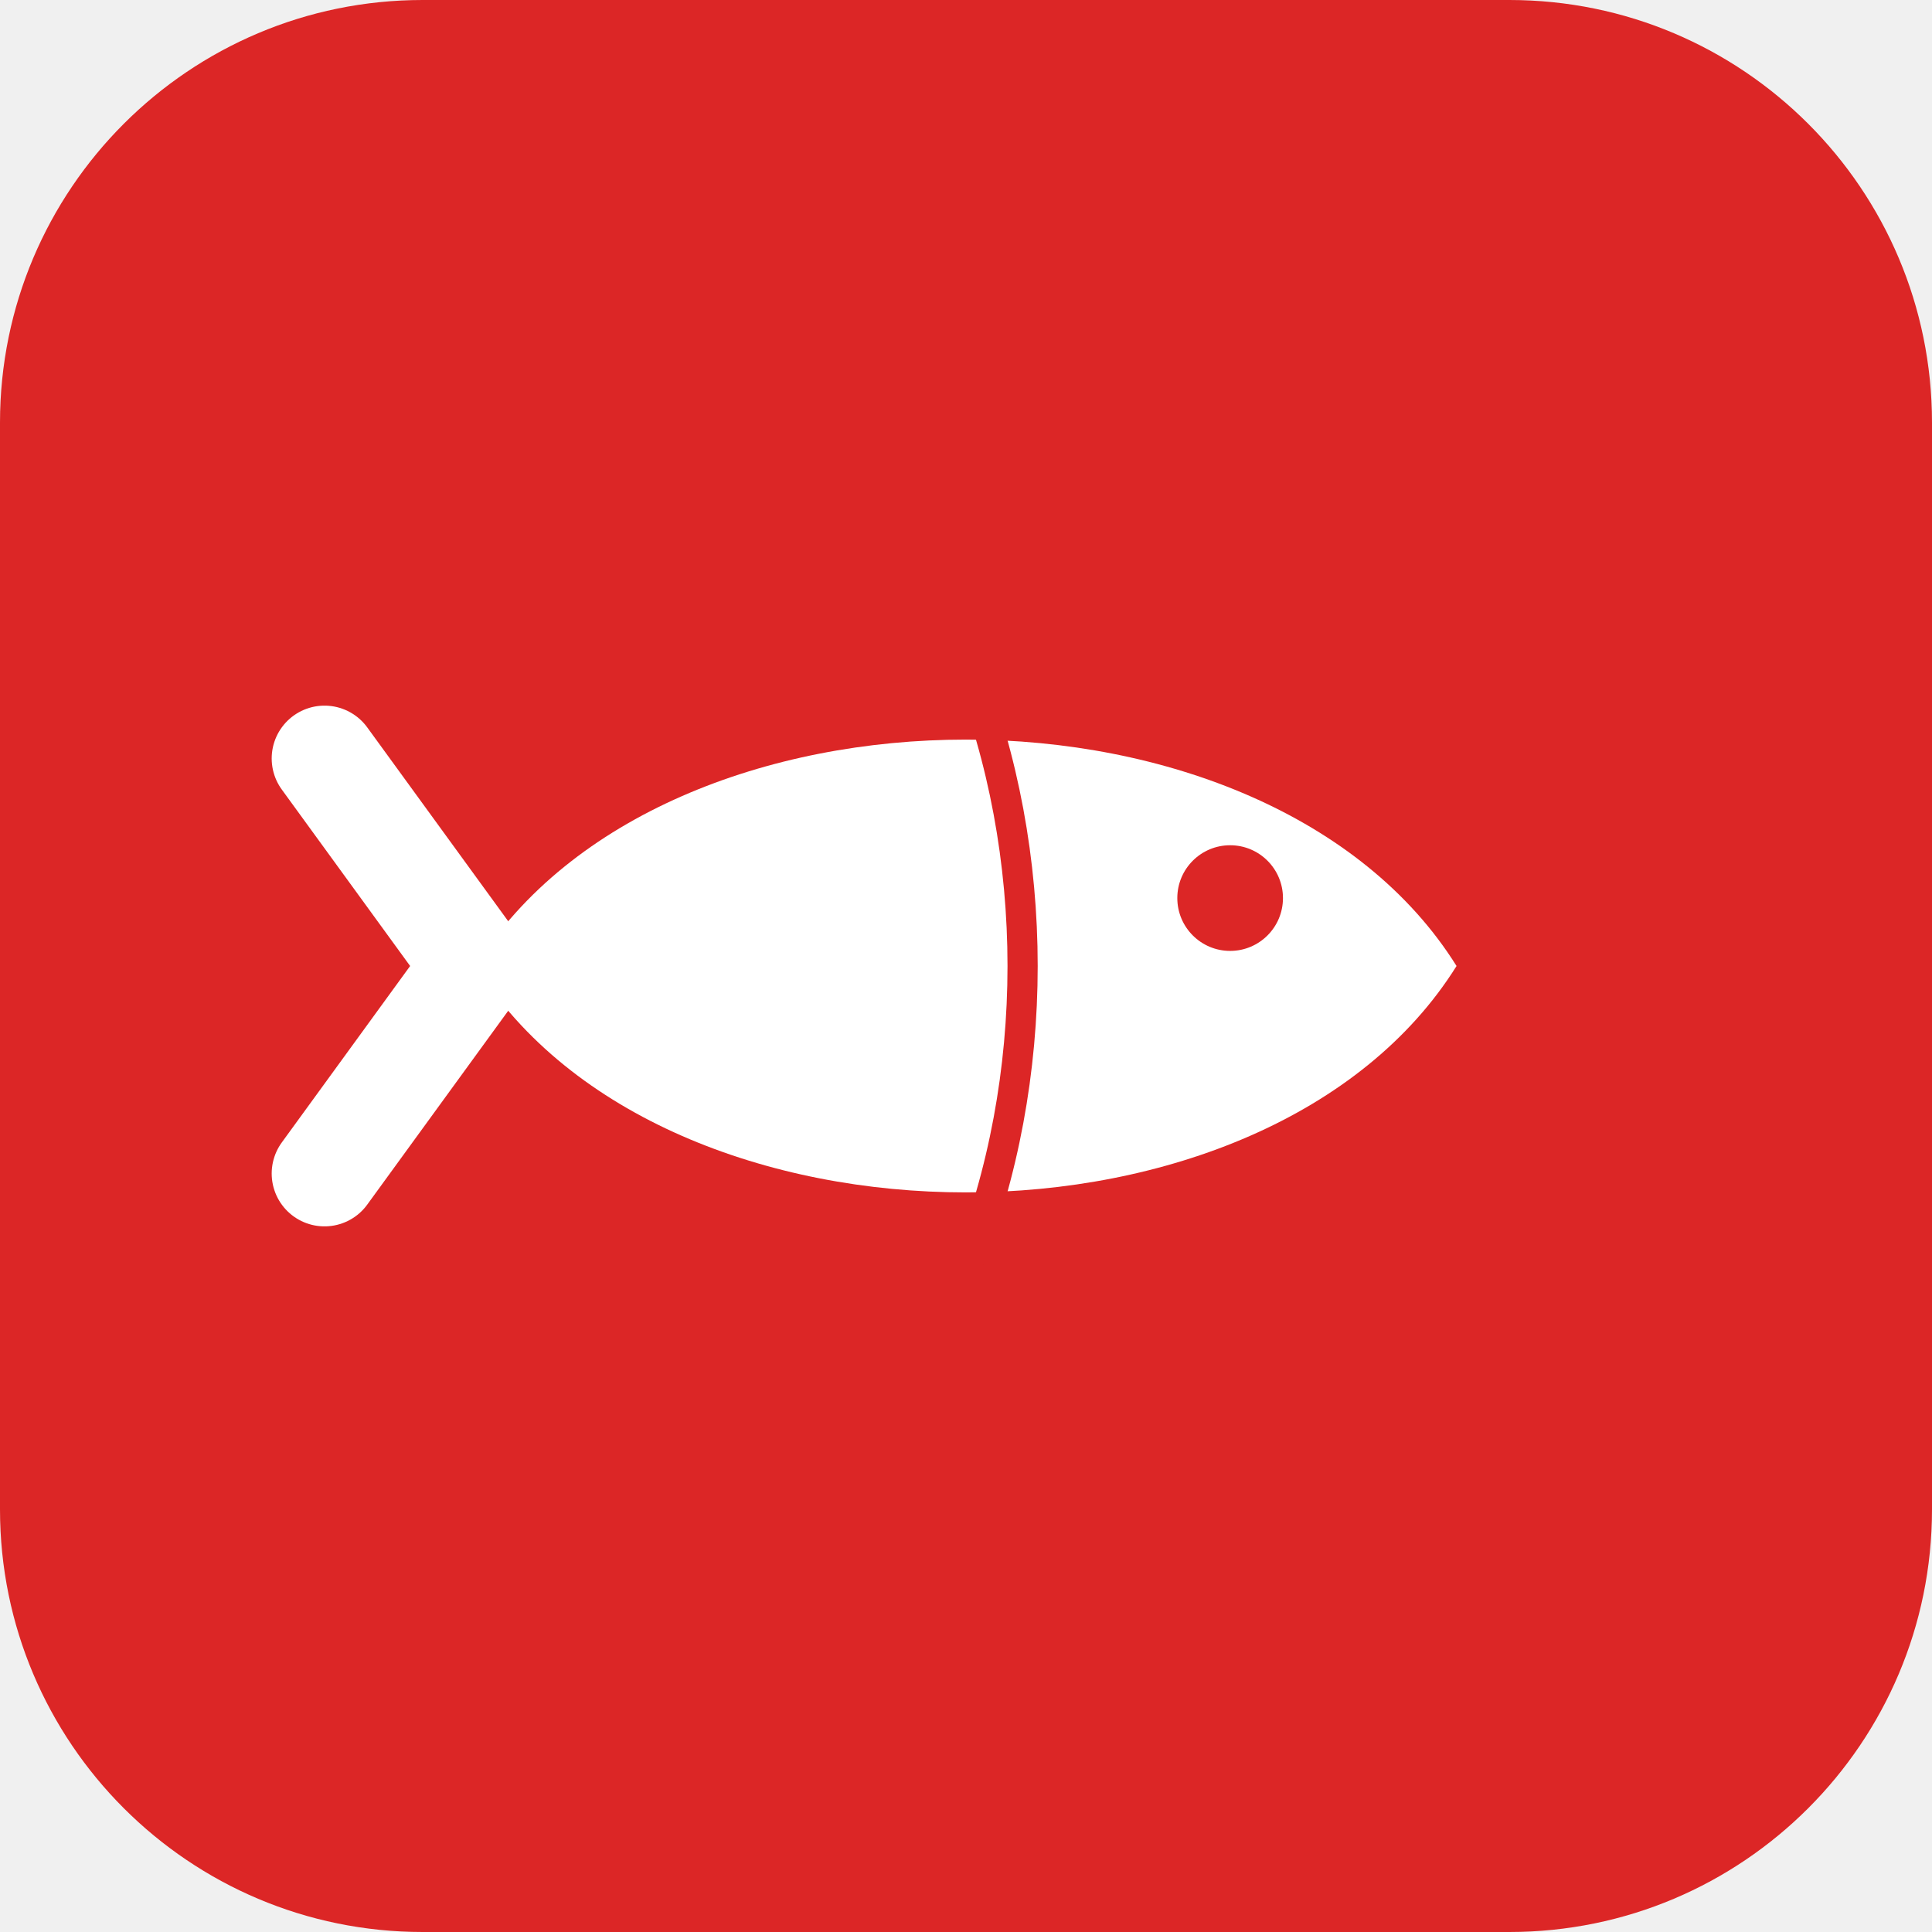
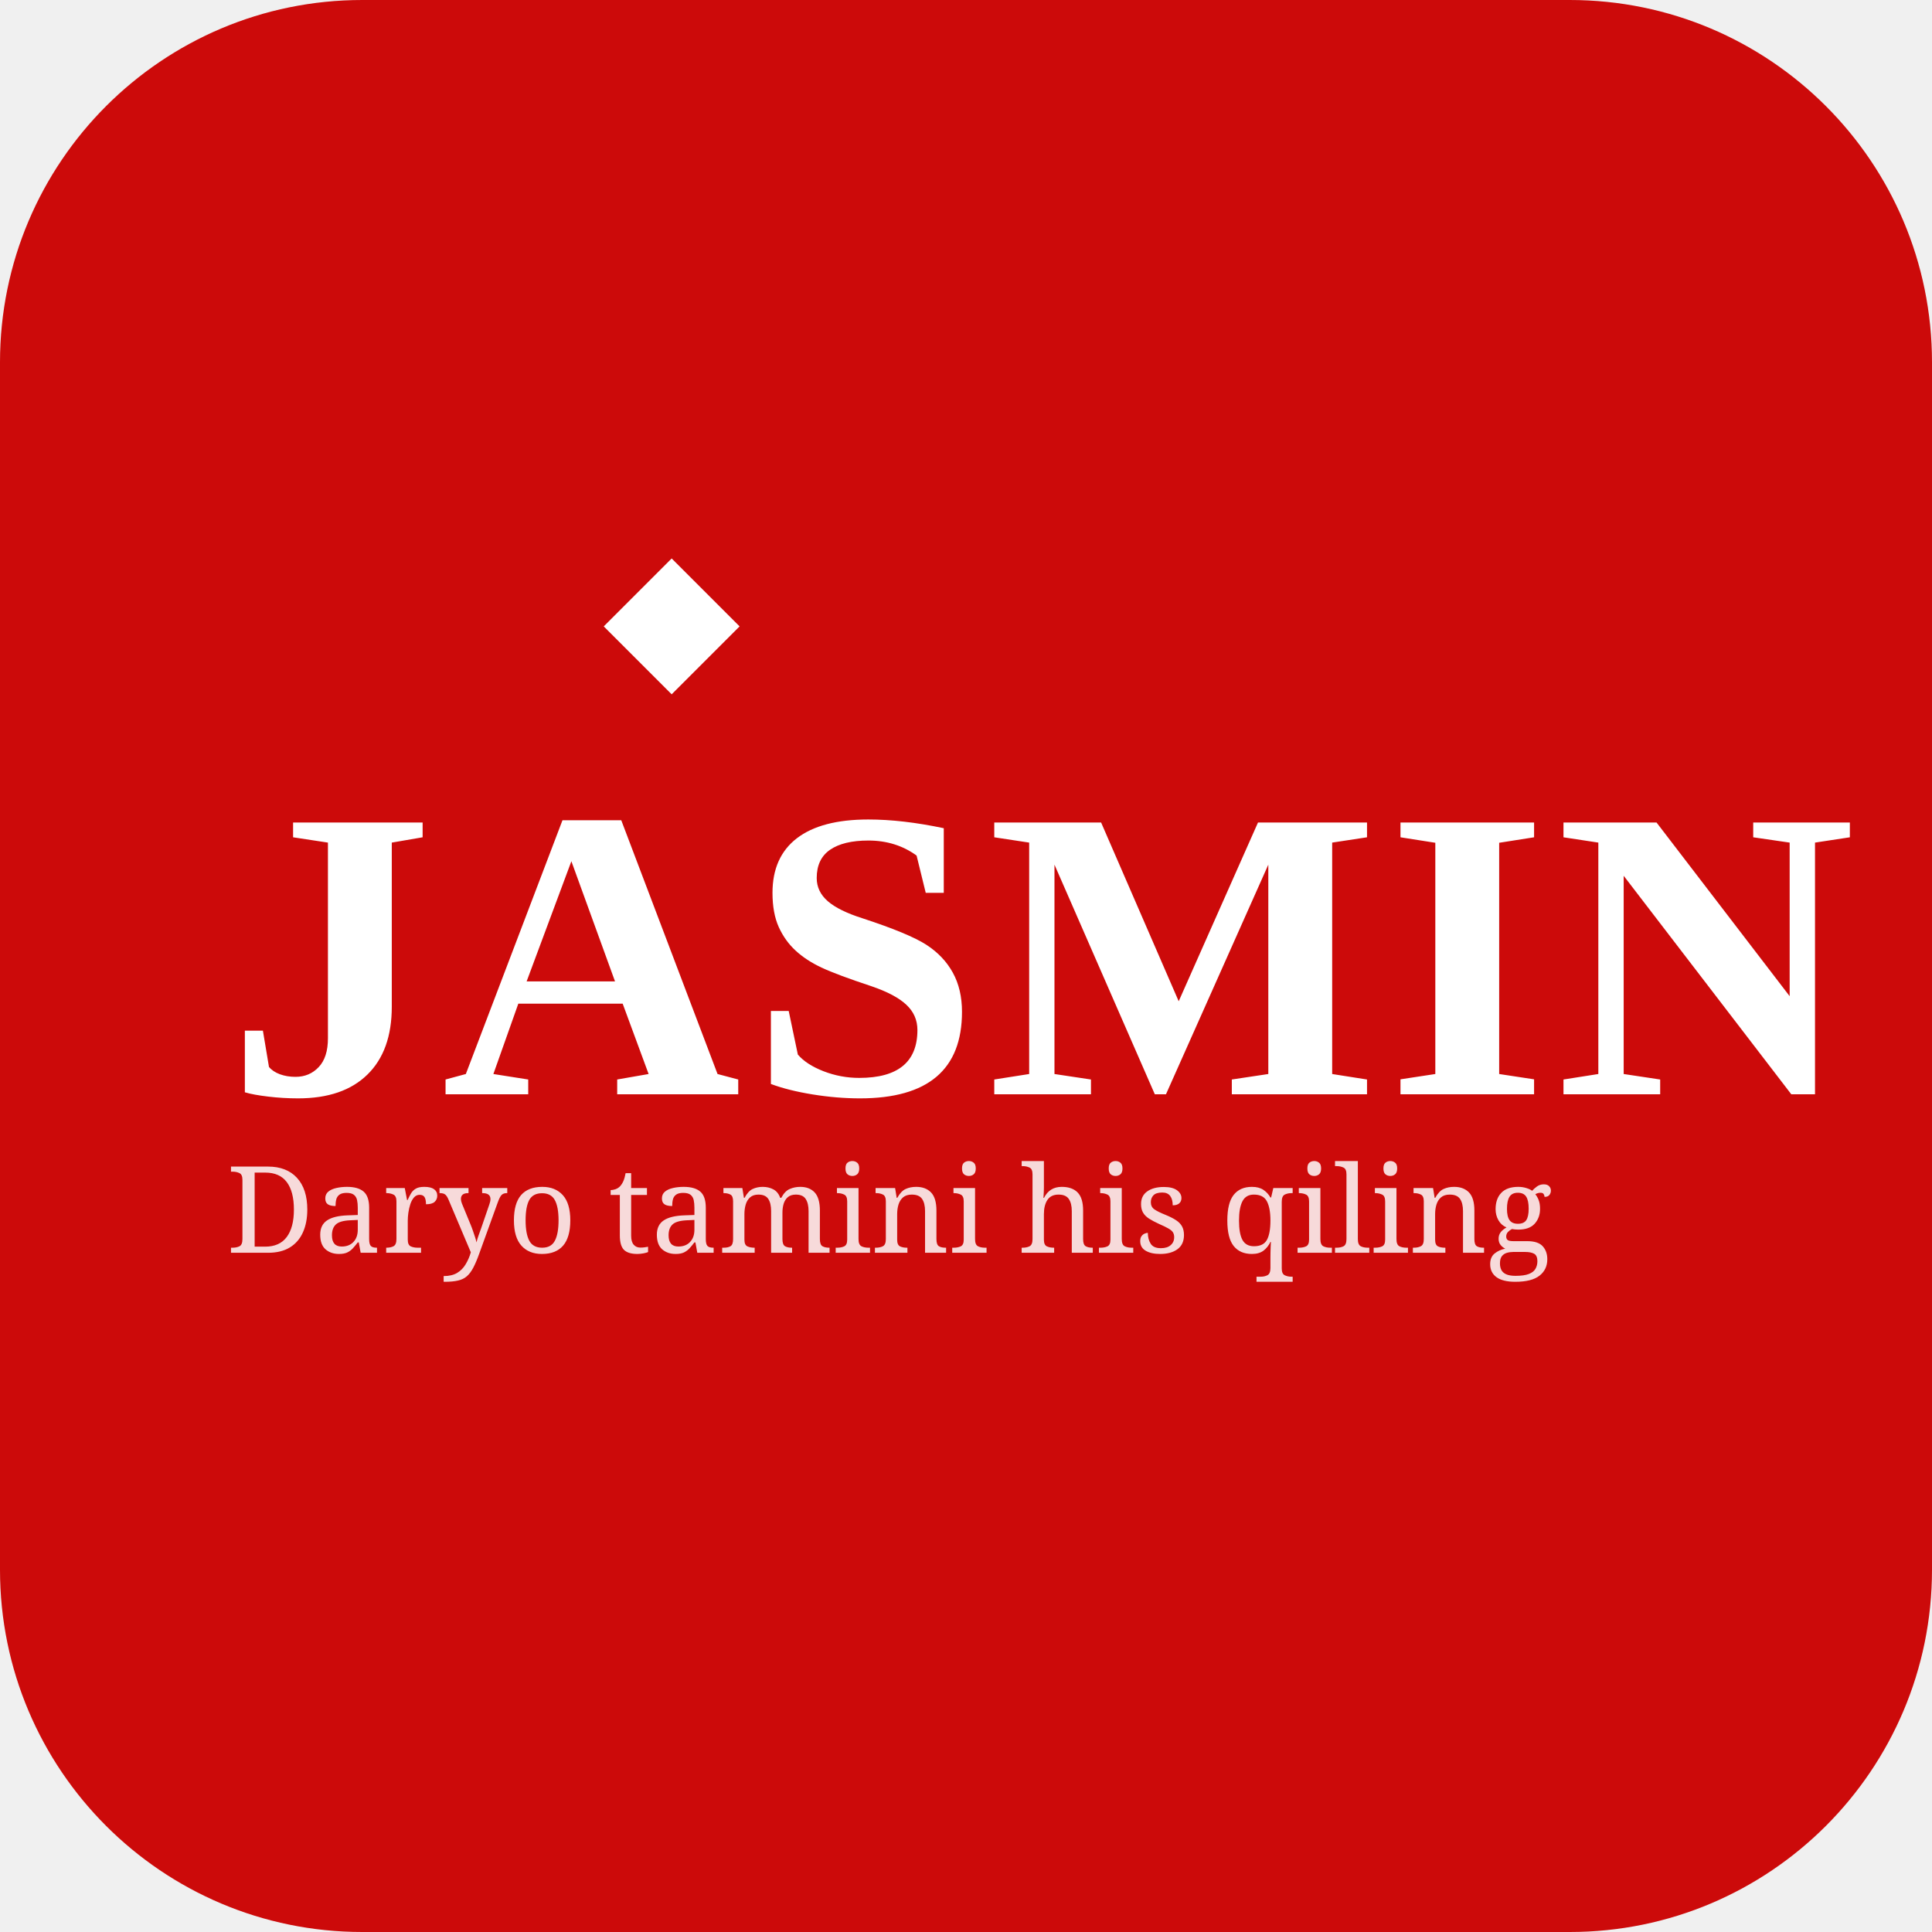
<svg xmlns="http://www.w3.org/2000/svg" viewBox="0 0 512 512">
-   <rect width="512" height="512" rx="112" fill="#dc2626" />
-   <g transform="translate(256,256)" fill="none" stroke="white" stroke-width="28" stroke-linecap="round" stroke-linejoin="round">
-     <path d="M-130,0 C-80,-80 80,-80 130,0 C80,80 -80,80 -130,0 Z" fill="white" stroke="none" />
-     <path d="M-130,0 L-170,-55 M-130,0 L-170,55" stroke="white" fill="none" />
-     <circle cx="70" cy="-18" r="14" fill="#dc2626" stroke="none" />
-     <path d="M0,-80 C20,-30 20,30 0,80" stroke="#dc2626" stroke-width="8" fill="none" />
-   </g>
+   <rect width="512" height="512" rx="96" fill="#cc0a0a" />
+   <polygon points="178,148 196,166 178,184 160,166" fill="white" />
+   <text x="60" y="290" font-family="Georgia,'Times New Roman',serif" font-size="110" font-weight="bold" fill="white" letter-spacing="2">JASMIN</text>
+   <text x="60" y="332" font-family="Georgia,serif" font-size="32" fill="rgba(255,255,255,0.85)">Daryo tamini his qiling</text>
</svg>
